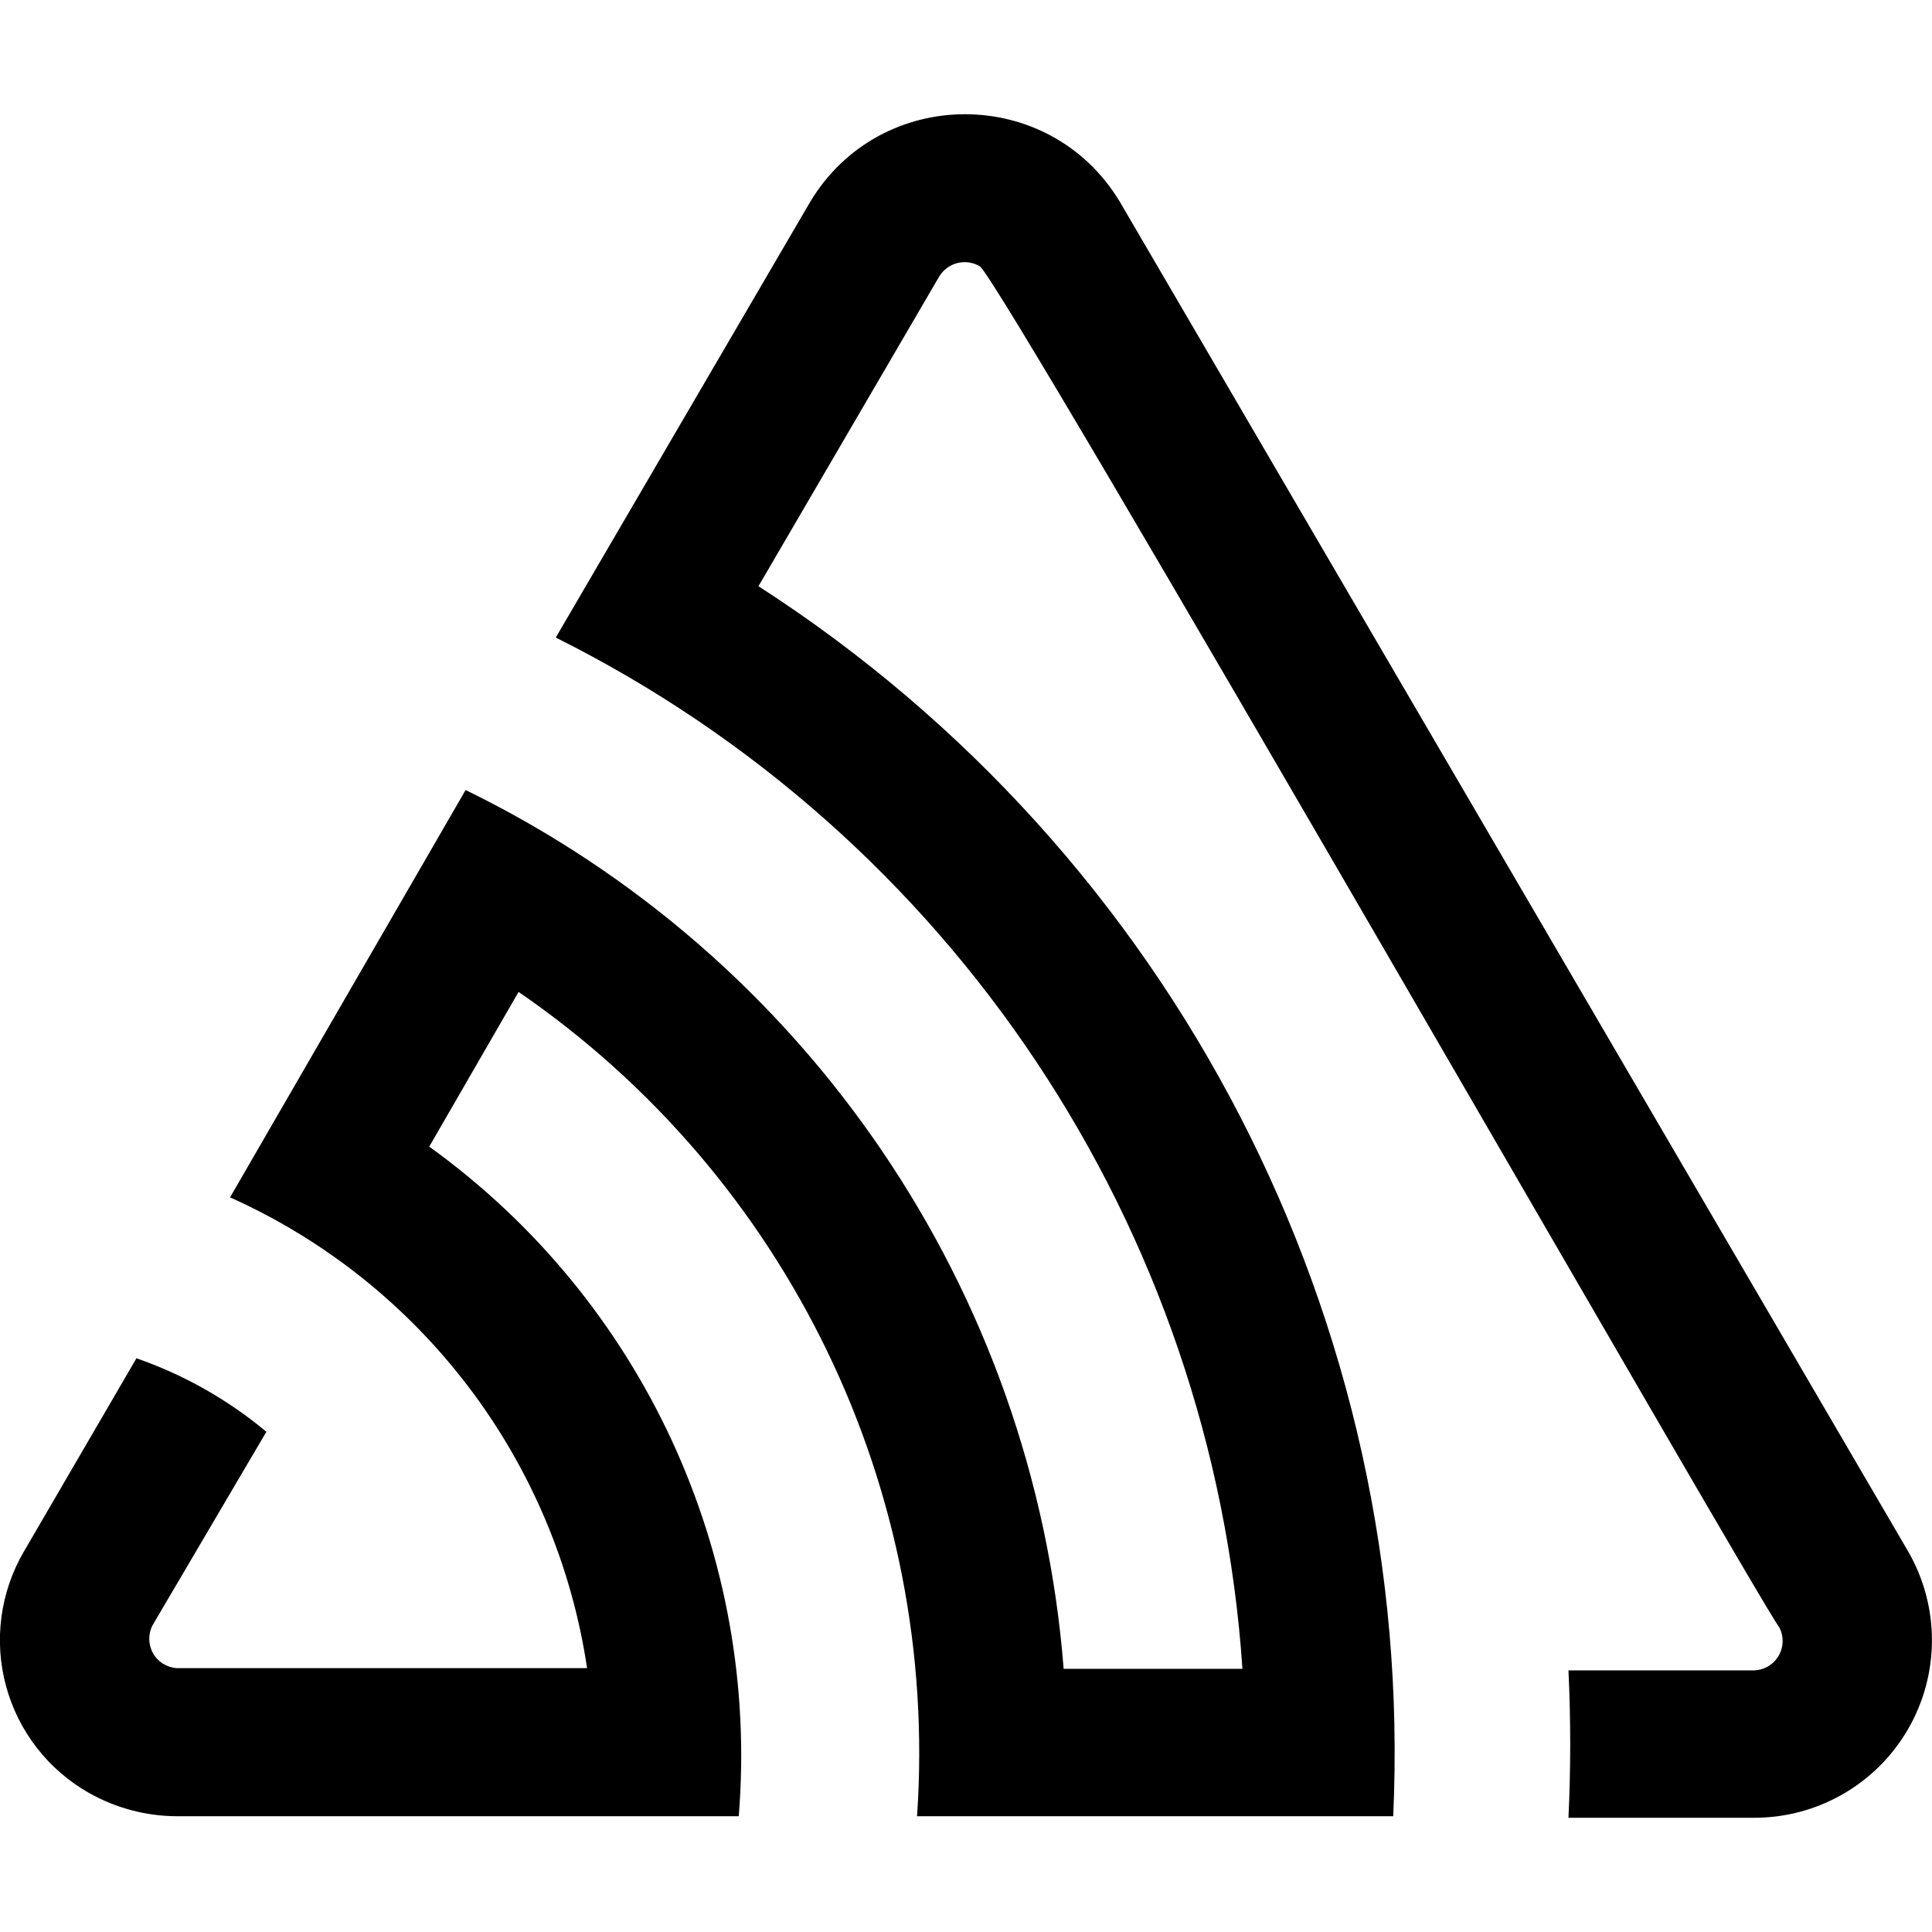
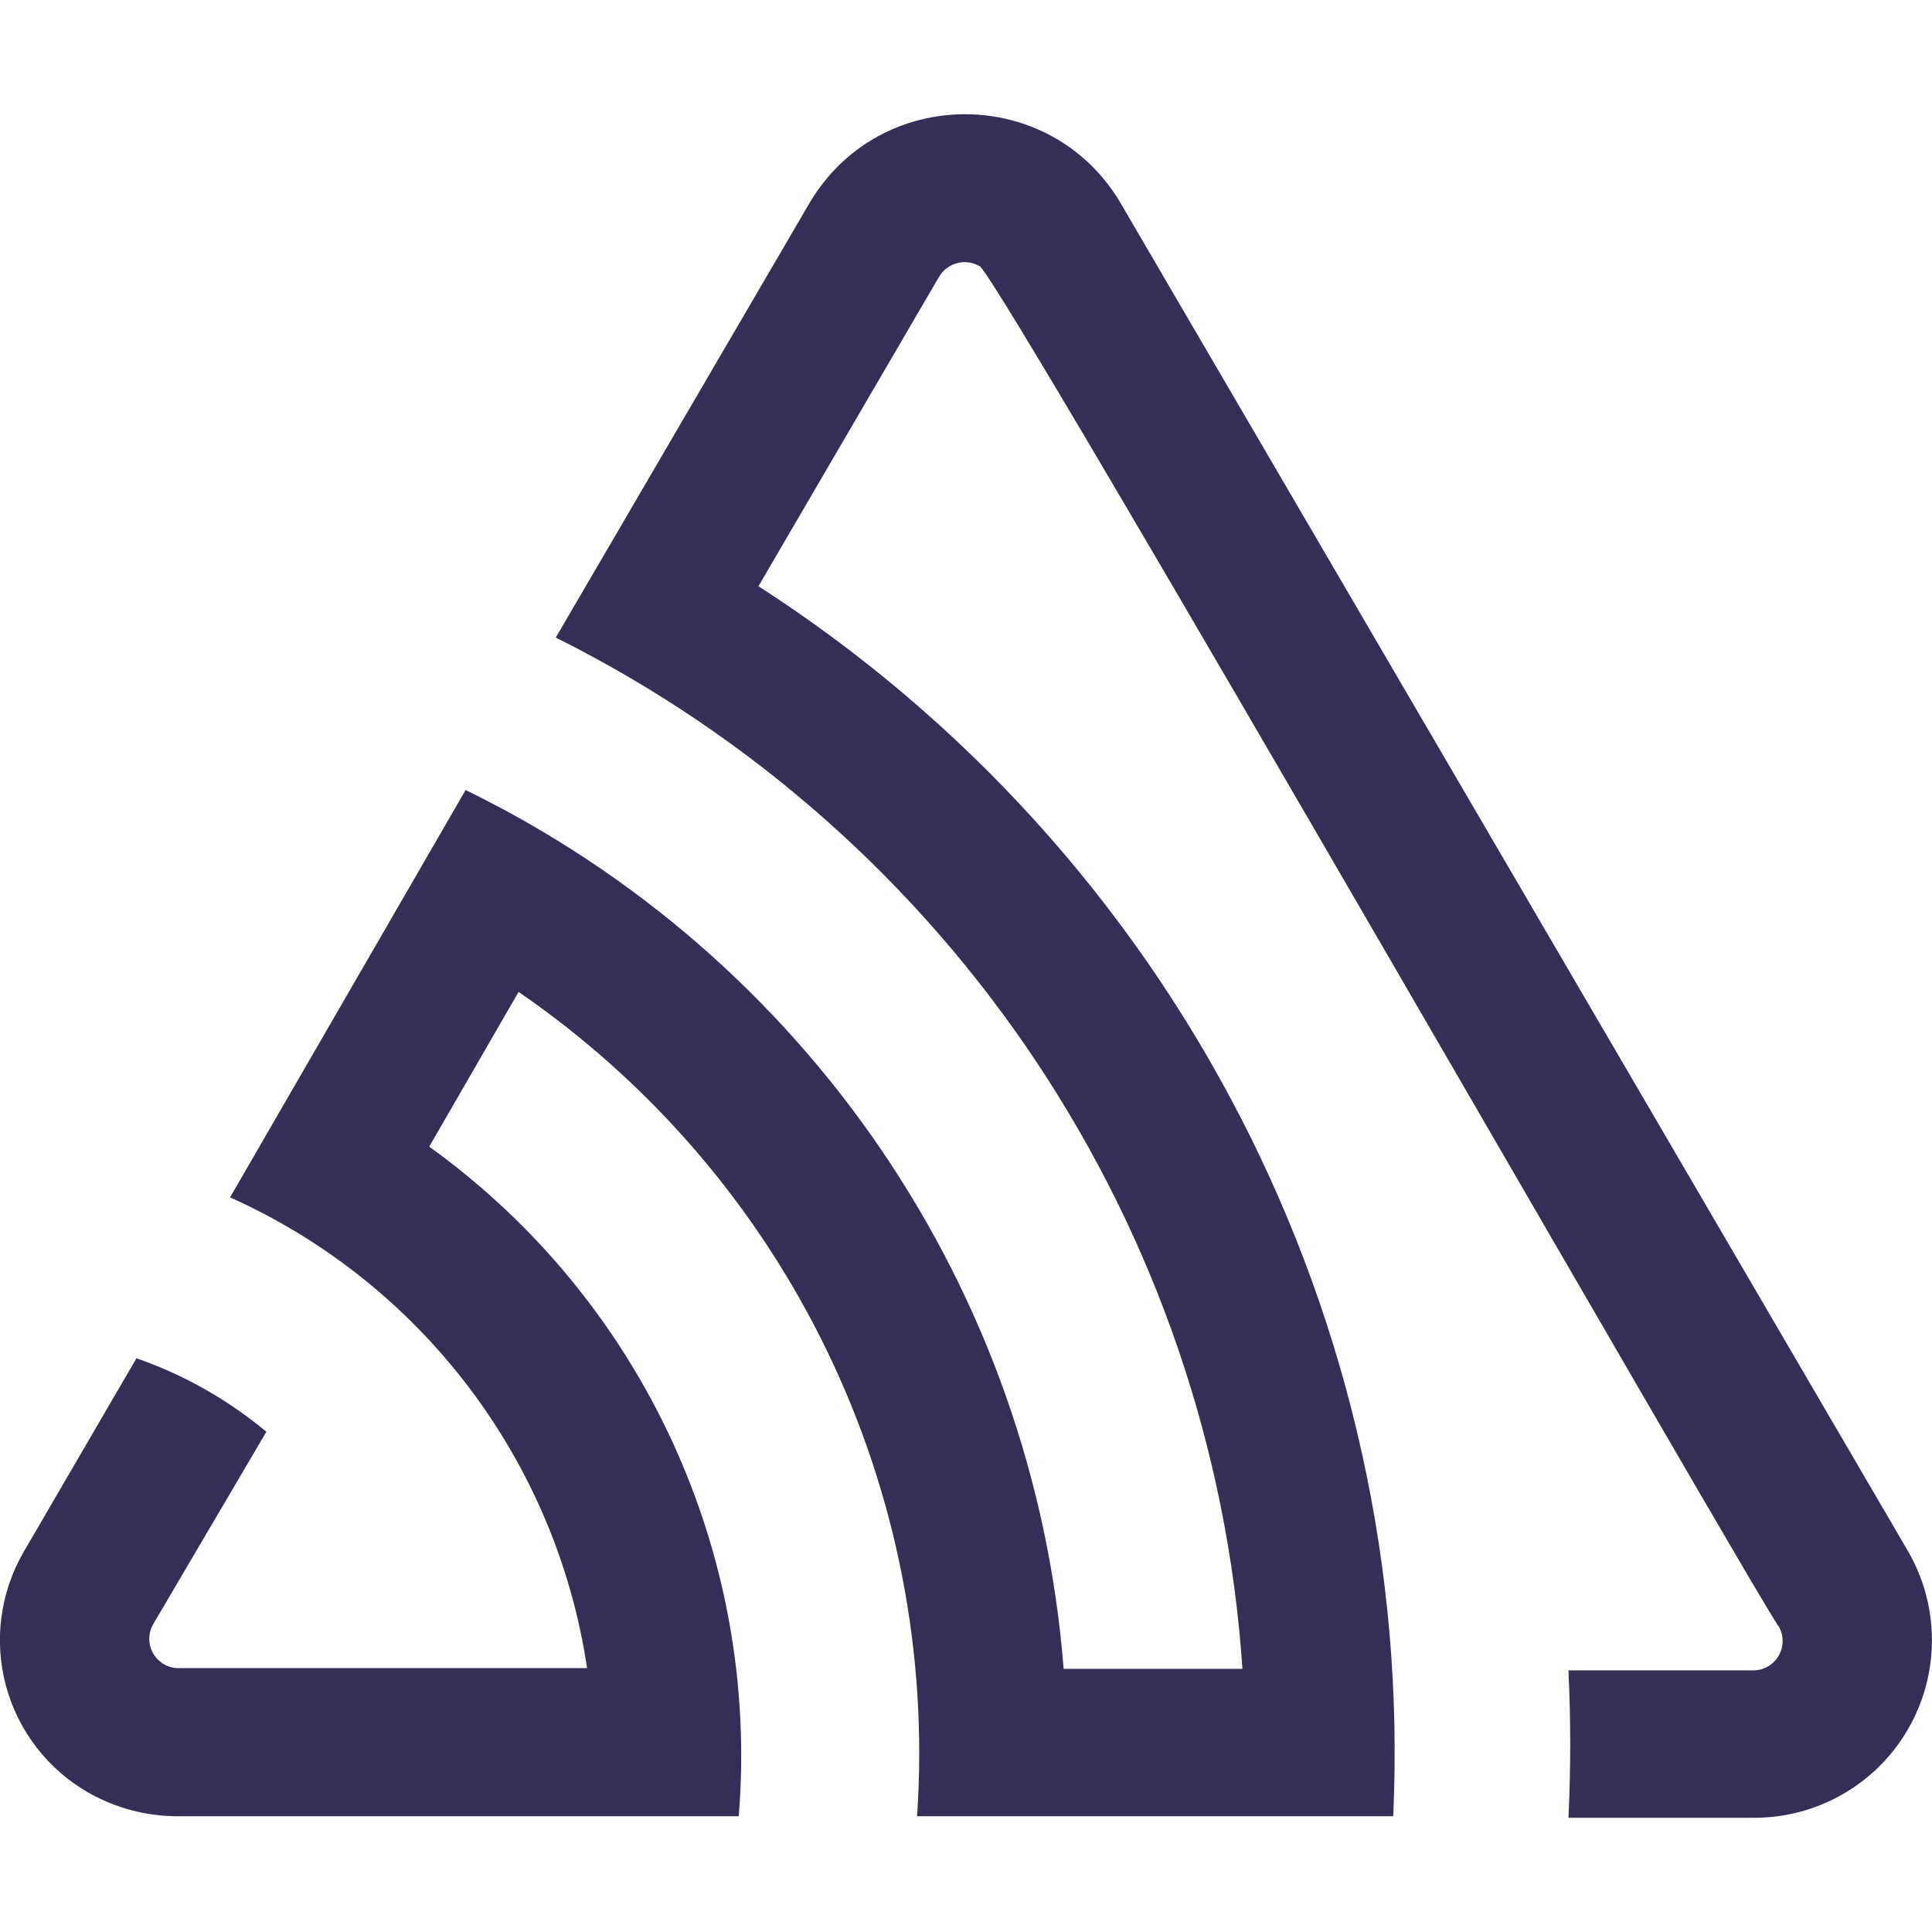
- <svg xmlns="http://www.w3.org/2000/svg" role="img" viewBox="0 0 24 24">
+ <svg xmlns="http://www.w3.org/2000/svg" fill="#362D59" role="img" viewBox="0 0 24 24">
  <path d="M13.91 2.505c-.873-1.448-2.972-1.448-3.844 0L6.904 7.92a15.478 15.478 0 0 1 8.53 12.811h-2.221A13.301 13.301 0 0 0 5.784 9.814l-2.926 5.06a7.65 7.65 0 0 1 4.435 5.848H2.194a.365.365 0 0 1-.298-.534l1.413-2.402a5.16 5.16 0 0 0-1.614-.913L.296 19.275a2.182 2.182 0 0 0 .812 2.999 2.24 2.24 0 0 0 1.086.288h6.983a9.322 9.322 0 0 0-3.845-8.318l1.11-1.922a11.47 11.47 0 0 1 4.95 10.24h5.915a17.242 17.242 0 0 0-7.885-15.28l2.244-3.845a.37.37 0 0 1 .504-.13c.255.14 9.75 16.708 9.928 16.9a.365.365 0 0 1-.327.543h-2.287c.029.612.029 1.223 0 1.831h2.297a2.206 2.206 0 0 0 1.922-3.31z" />
</svg>
